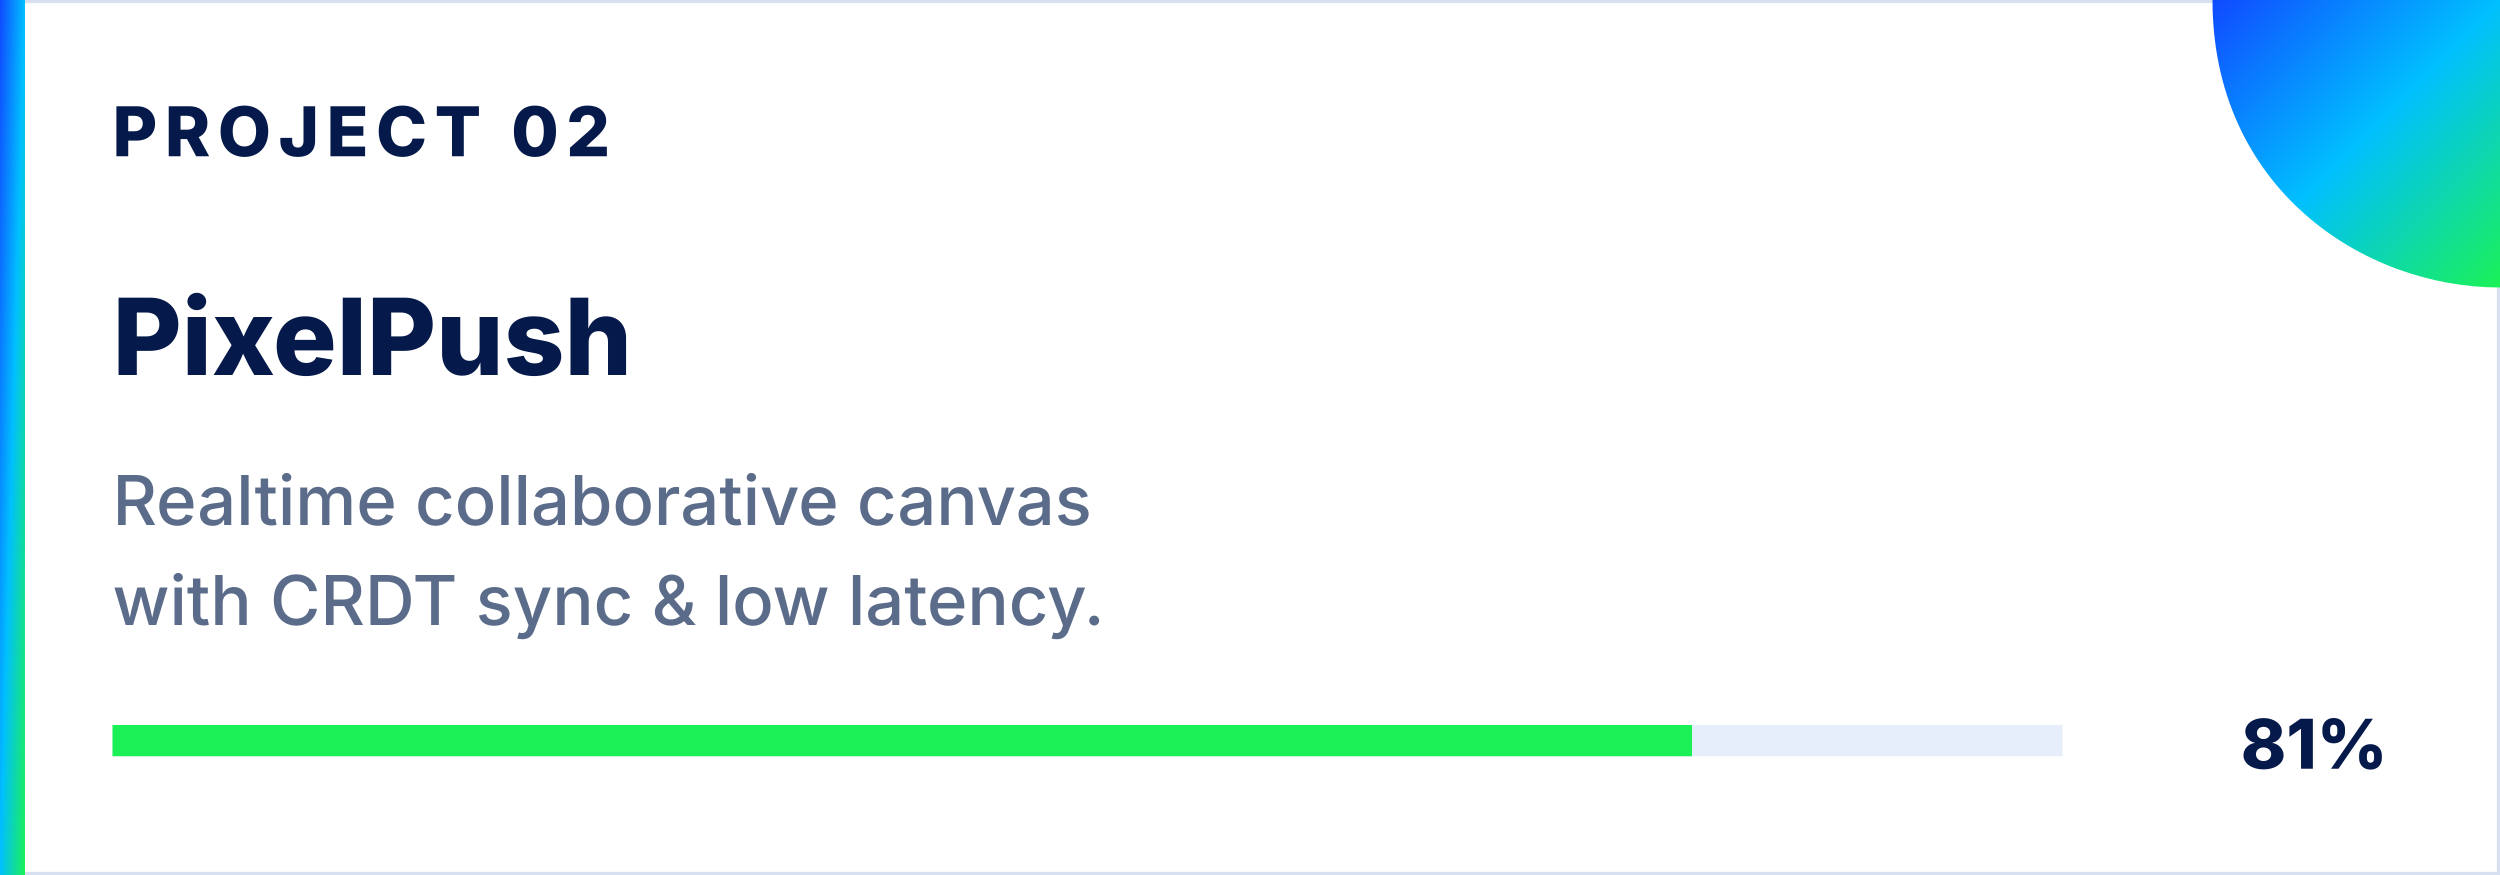
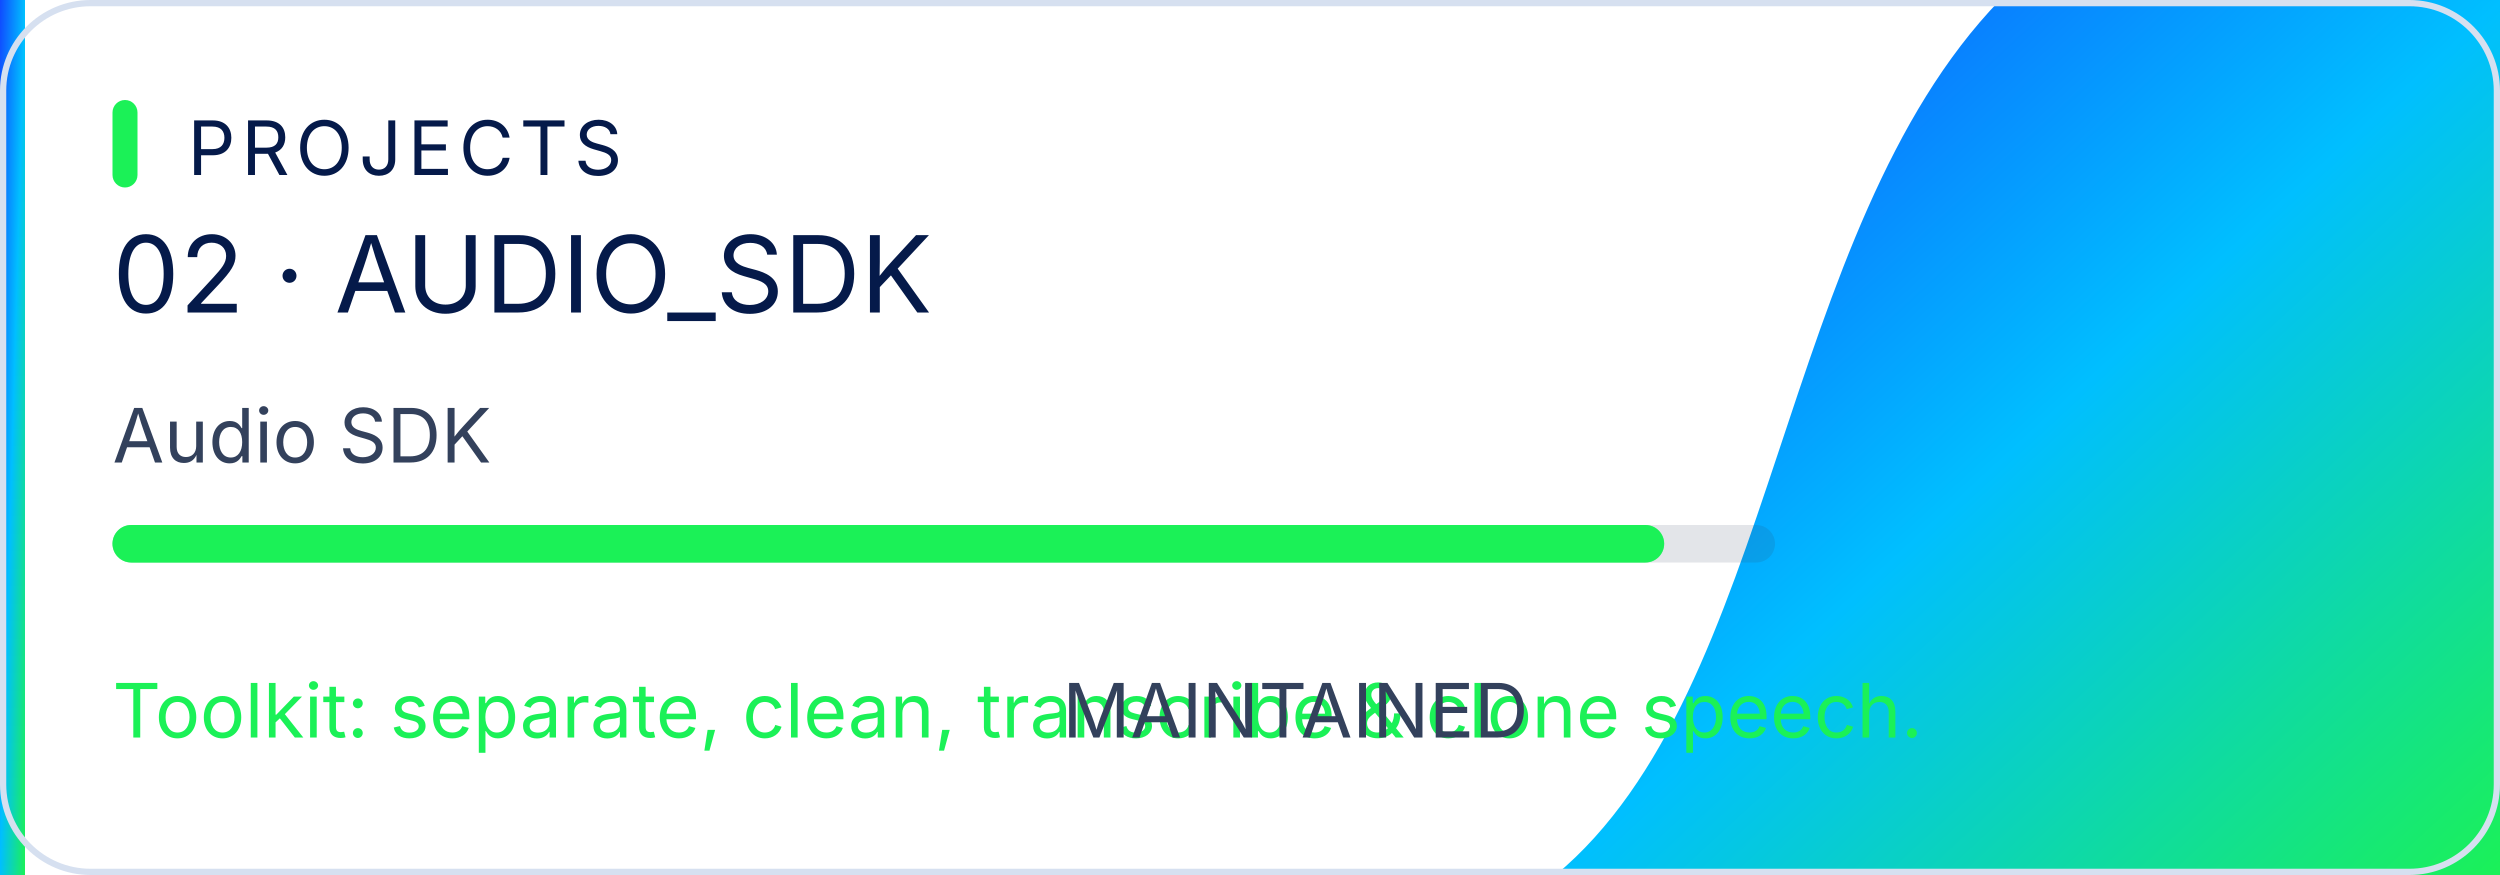
- <svg xmlns="http://www.w3.org/2000/svg" width="400" height="140" viewBox="0 0 400 140" role="img">
+ <svg xmlns="http://www.w3.org/2000/svg" width="400" height="140" viewBox="0 0 400 140" font-family="'Inter','Segoe UI',system-ui,-apple-system,sans-serif">
  <defs>
    <linearGradient id="bg" x1="0" y1="0" x2="1" y2="1">
      <stop offset="0" stop-color="#104AFF" />
      <stop offset="0.5" stop-color="#00BFFF" />
      <stop offset="1" stop-color="#1BF157" />
    </linearGradient>
  </defs>
-   <rect x="0" y="0" width="400" height="140" fill="#ffffff" stroke="#d6e0f0" />
-   <rect x="0" y="0" width="4" height="140" fill="url(#bg)" />
-   <path d="M400 0 L400 46 C 378 46 354 30 354 0 Z" fill="url(#bg)" />
-   <text x="18" y="25" font-family="'Inter','Helvetica Neue','Segoe UI',system-ui,Arial,sans-serif" font-size="11" font-weight="800" letter-spacing="1.2" fill="#051A4A">PROJECT 02</text>
-   <text x="18" y="60" font-family="'Inter','Helvetica Neue','Segoe UI',system-ui,Arial,sans-serif" font-size="17" font-weight="800" fill="#051A4A">PixelPush</text>
-   <text x="18" y="84" font-family="'Inter','Helvetica Neue','Segoe UI',system-ui,Arial,sans-serif" font-size="11" font-weight="500" fill="#5b6b8a">Realtime collaborative canvas</text>
-   <text x="18" y="100" font-family="'Inter','Helvetica Neue','Segoe UI',system-ui,Arial,sans-serif" font-size="11" font-weight="500" fill="#5b6b8a">with CRDT sync &amp; low latency.</text>
-   <rect x="18" y="116" width="312" height="5" fill="#e6eefb" />
-   <rect x="18" y="116" width="252.72" height="5" fill="#1BF157" />
-   <text x="382" y="123" font-family="'Inter','Helvetica Neue','Segoe UI',system-ui,Arial,sans-serif" font-size="11" font-weight="800" fill="#051A4A" text-anchor="end">81%</text>
+   <rect x="0" y="0" width="400" height="140" fill="#ffffff" />
+   <rect class="barL" x="0" y="0" width="4" height="140" fill="url(#bg)" />
+   <path class="cut" d="M400 0 L400 140 L248.9 140 C 284.4 110.5 284.4 36.8 320.0 0 Z" fill="url(#bg)" />
+   <rect x="18" y="16" width="4" height="14" rx="2" fill="#1BF157" />
+   <text x="30" y="28" font="700 13 'Inter','Segoe UI',system-ui,-apple-system,sans-serif" letter-spacing="0.08em" fill="#051A4A">PROJECTS</text>
+   <text x="18" y="50" font="700 17 'JetBrains Mono','Fira Code','SFMono-Regular',ui-monospace,Consolas,monospace" font-size="17" fill="#051A4A">02 · AUDIO_SDK</text>
+   <text x="18" y="74" font="400 12 'Inter','Segoe UI',system-ui,-apple-system,sans-serif" fill="#33415C">Audio SDK</text>
+   <rect class="b2" x="18" y="84" width="266" height="6" rx="3" fill="#33415C22" />
+   <rect class="b1 bar" x="18" y="84" width="248.267" height="6" rx="3" fill="#1BF157" opacity=".45" />
+   <rect class="b3 bar" x="18" y="84" width="248.267" height="6" rx="3" fill="#1BF157" />
+   <text x="18" y="118" font="600 11 'JetBrains Mono','Fira Code','SFMono-Regular',ui-monospace,Consolas,monospace" fill="#1BF157">Toolkit: separate, clean, transcribe &amp; clone speech.</text>
+   <text x="170" y="118" font="600 11 'JetBrains Mono','Fira Code','SFMono-Regular',ui-monospace,Consolas,monospace" fill="#33415C">MAINTAINED</text>
+   <rect x="0.5" y="0.5" width="399" height="139" rx="14" fill="none" stroke="#d6e0f0" />
</svg>
